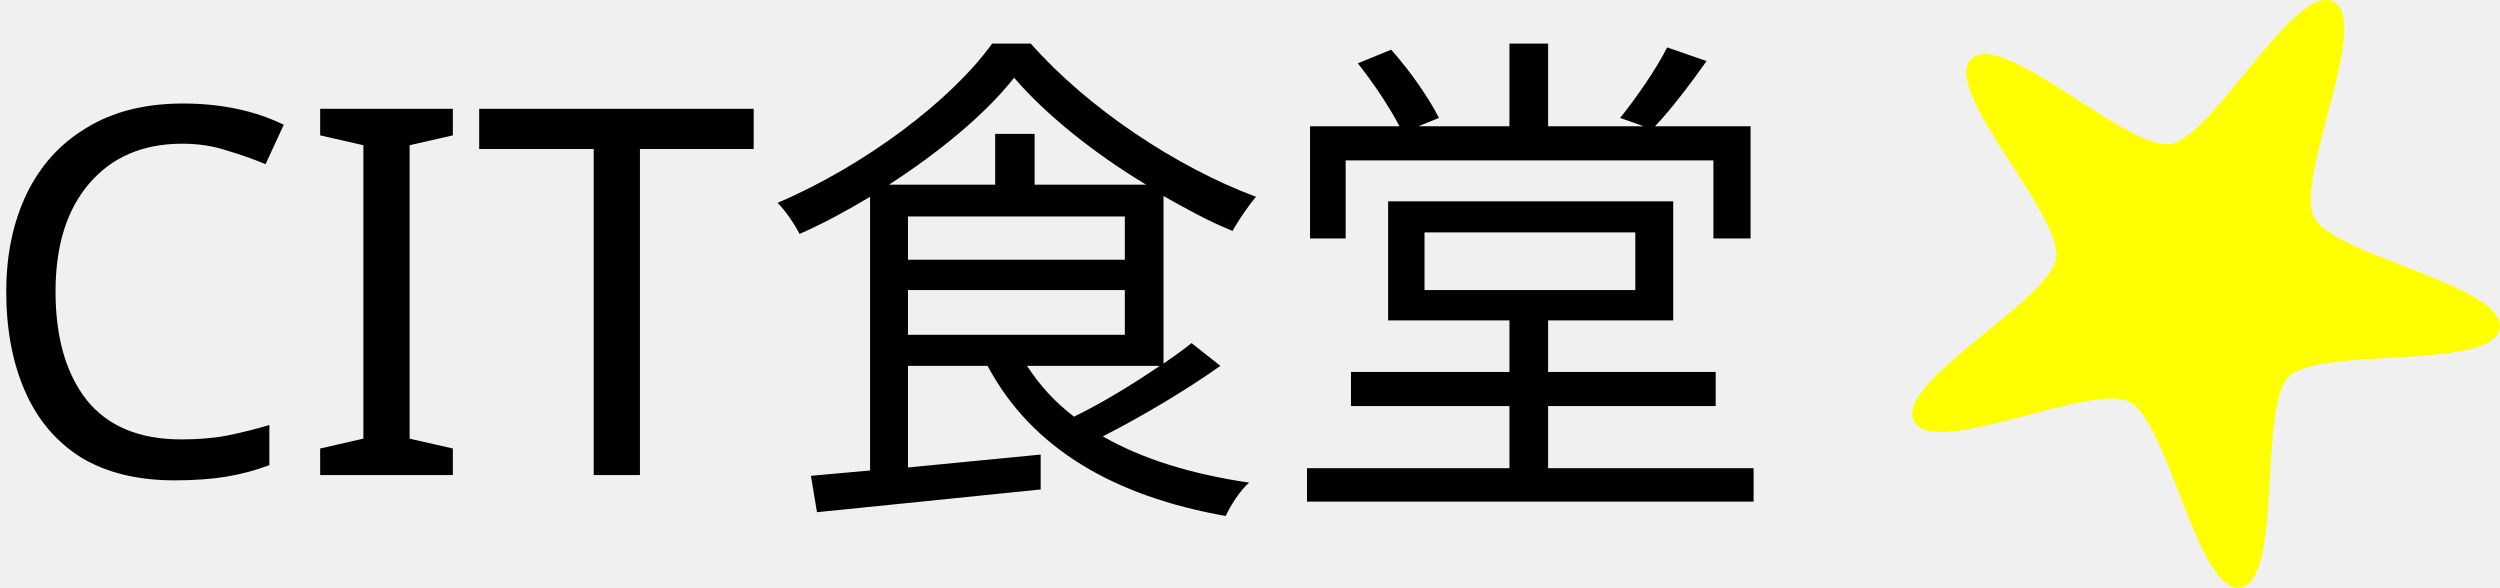
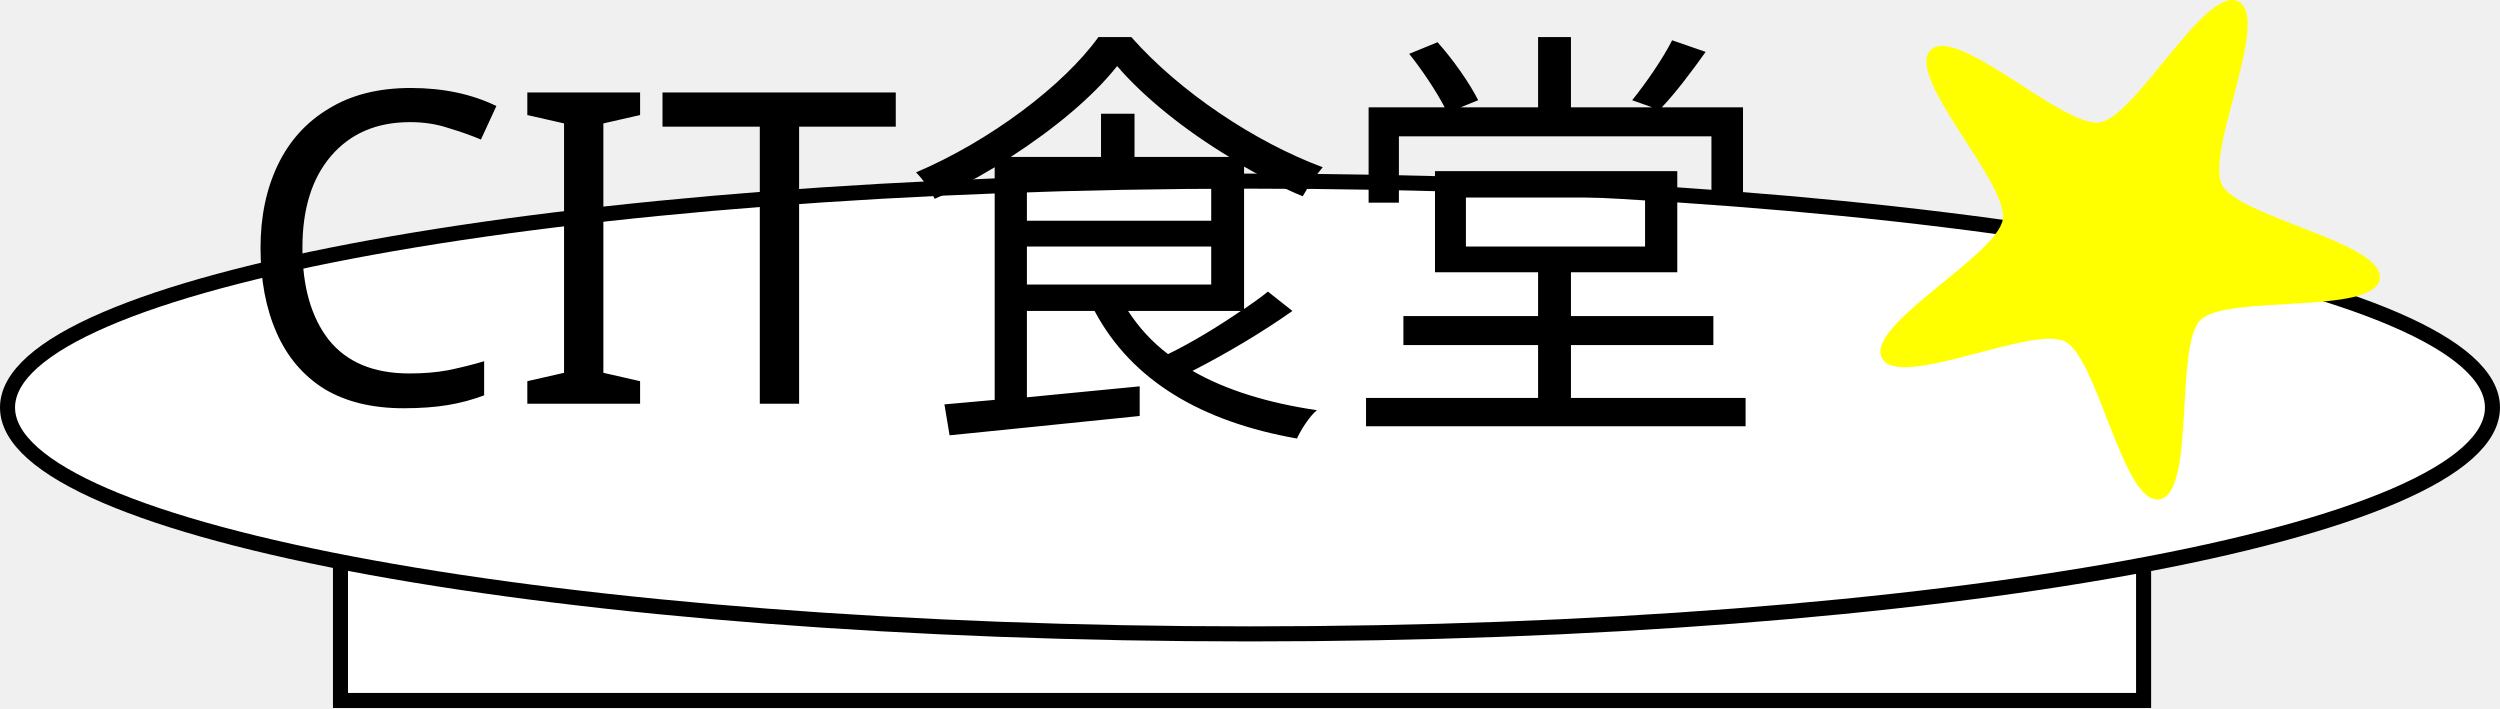
- <svg xmlns="http://www.w3.org/2000/svg" width="51.518mm" height="12.112mm" viewBox="0 0 51.518 12.112" version="1.1" id="svg8">
+ <svg xmlns="http://www.w3.org/2000/svg" width="60.617mm" height="17.167mm" viewBox="0 0 60.617 17.167" version="1.1" id="svg8">
  <defs id="defs2">
    </defs>
-   <g id="layer1" style="display:inline" transform="translate(-65.52351,-62.78095)">
+   <g id="layer2" transform="translate(6.188342)">
+     <rect style="fill:#ffffff;fill-opacity:1;stroke:#000000;stroke-width:0.365;stroke-miterlimit:4;stroke-dasharray:none" id="rect854" width="43.72" height="4.068" x="2.067" y="12.916" />
+     <ellipse style="fill:#ffffff;fill-opacity:1;stroke:#000000;stroke-width:0.365;stroke-miterlimit:4;stroke-dasharray:none" id="path852" cx="24.12" cy="9.881" rx="30.126" ry="5.489" />
+   </g>
+   <g id="layer1" style="display:inline" transform="translate(-59.33516,-62.78095)">
    <text xml:space="preserve" style="font-style:normal;font-variant:normal;font-weight:normal;font-stretch:normal;font-size:10.583px;line-height:1.25;font-family:'Bell MT';-inkscape-font-specification:'Bell MT';fill:#000000;fill-opacity:1;stroke:none;stroke-width:0.265" x="65.012" y="72.571" id="text12">
      <tspan id="tspan10" x="65.012" y="72.571" style="font-style:normal;font-variant:normal;font-weight:normal;font-stretch:normal;font-family:'Bell MT';-inkscape-font-specification:'Bell MT';stroke-width:0.265">CIT食堂</tspan>
    </text>
    <path style="fill:#ffff00;fill-rule:evenodd;stroke-width:0.265" id="path46" d="m 111.695,74.889 c -0.881,0.139 -1.494,-3.423 -2.289,-3.828 -0.795,-0.405 -4.037,1.192 -4.442,0.398 -0.405,-0.795 2.794,-2.479 2.933,-3.36 0.14,-0.881 -2.382,-3.471 -1.751,-4.102 0.631,-0.631 3.221,1.891 4.102,1.752 0.881,-0.139 2.565,-3.338 3.36,-2.933 0.795,0.405 -0.803,3.647 -0.399,4.442 0.405,0.795 3.967,1.408 3.828,2.289 -0.14,0.881 -3.717,0.363 -4.348,0.994 -0.631,0.631 -0.114,4.208 -0.995,4.348 z" />
  </g>
</svg>
